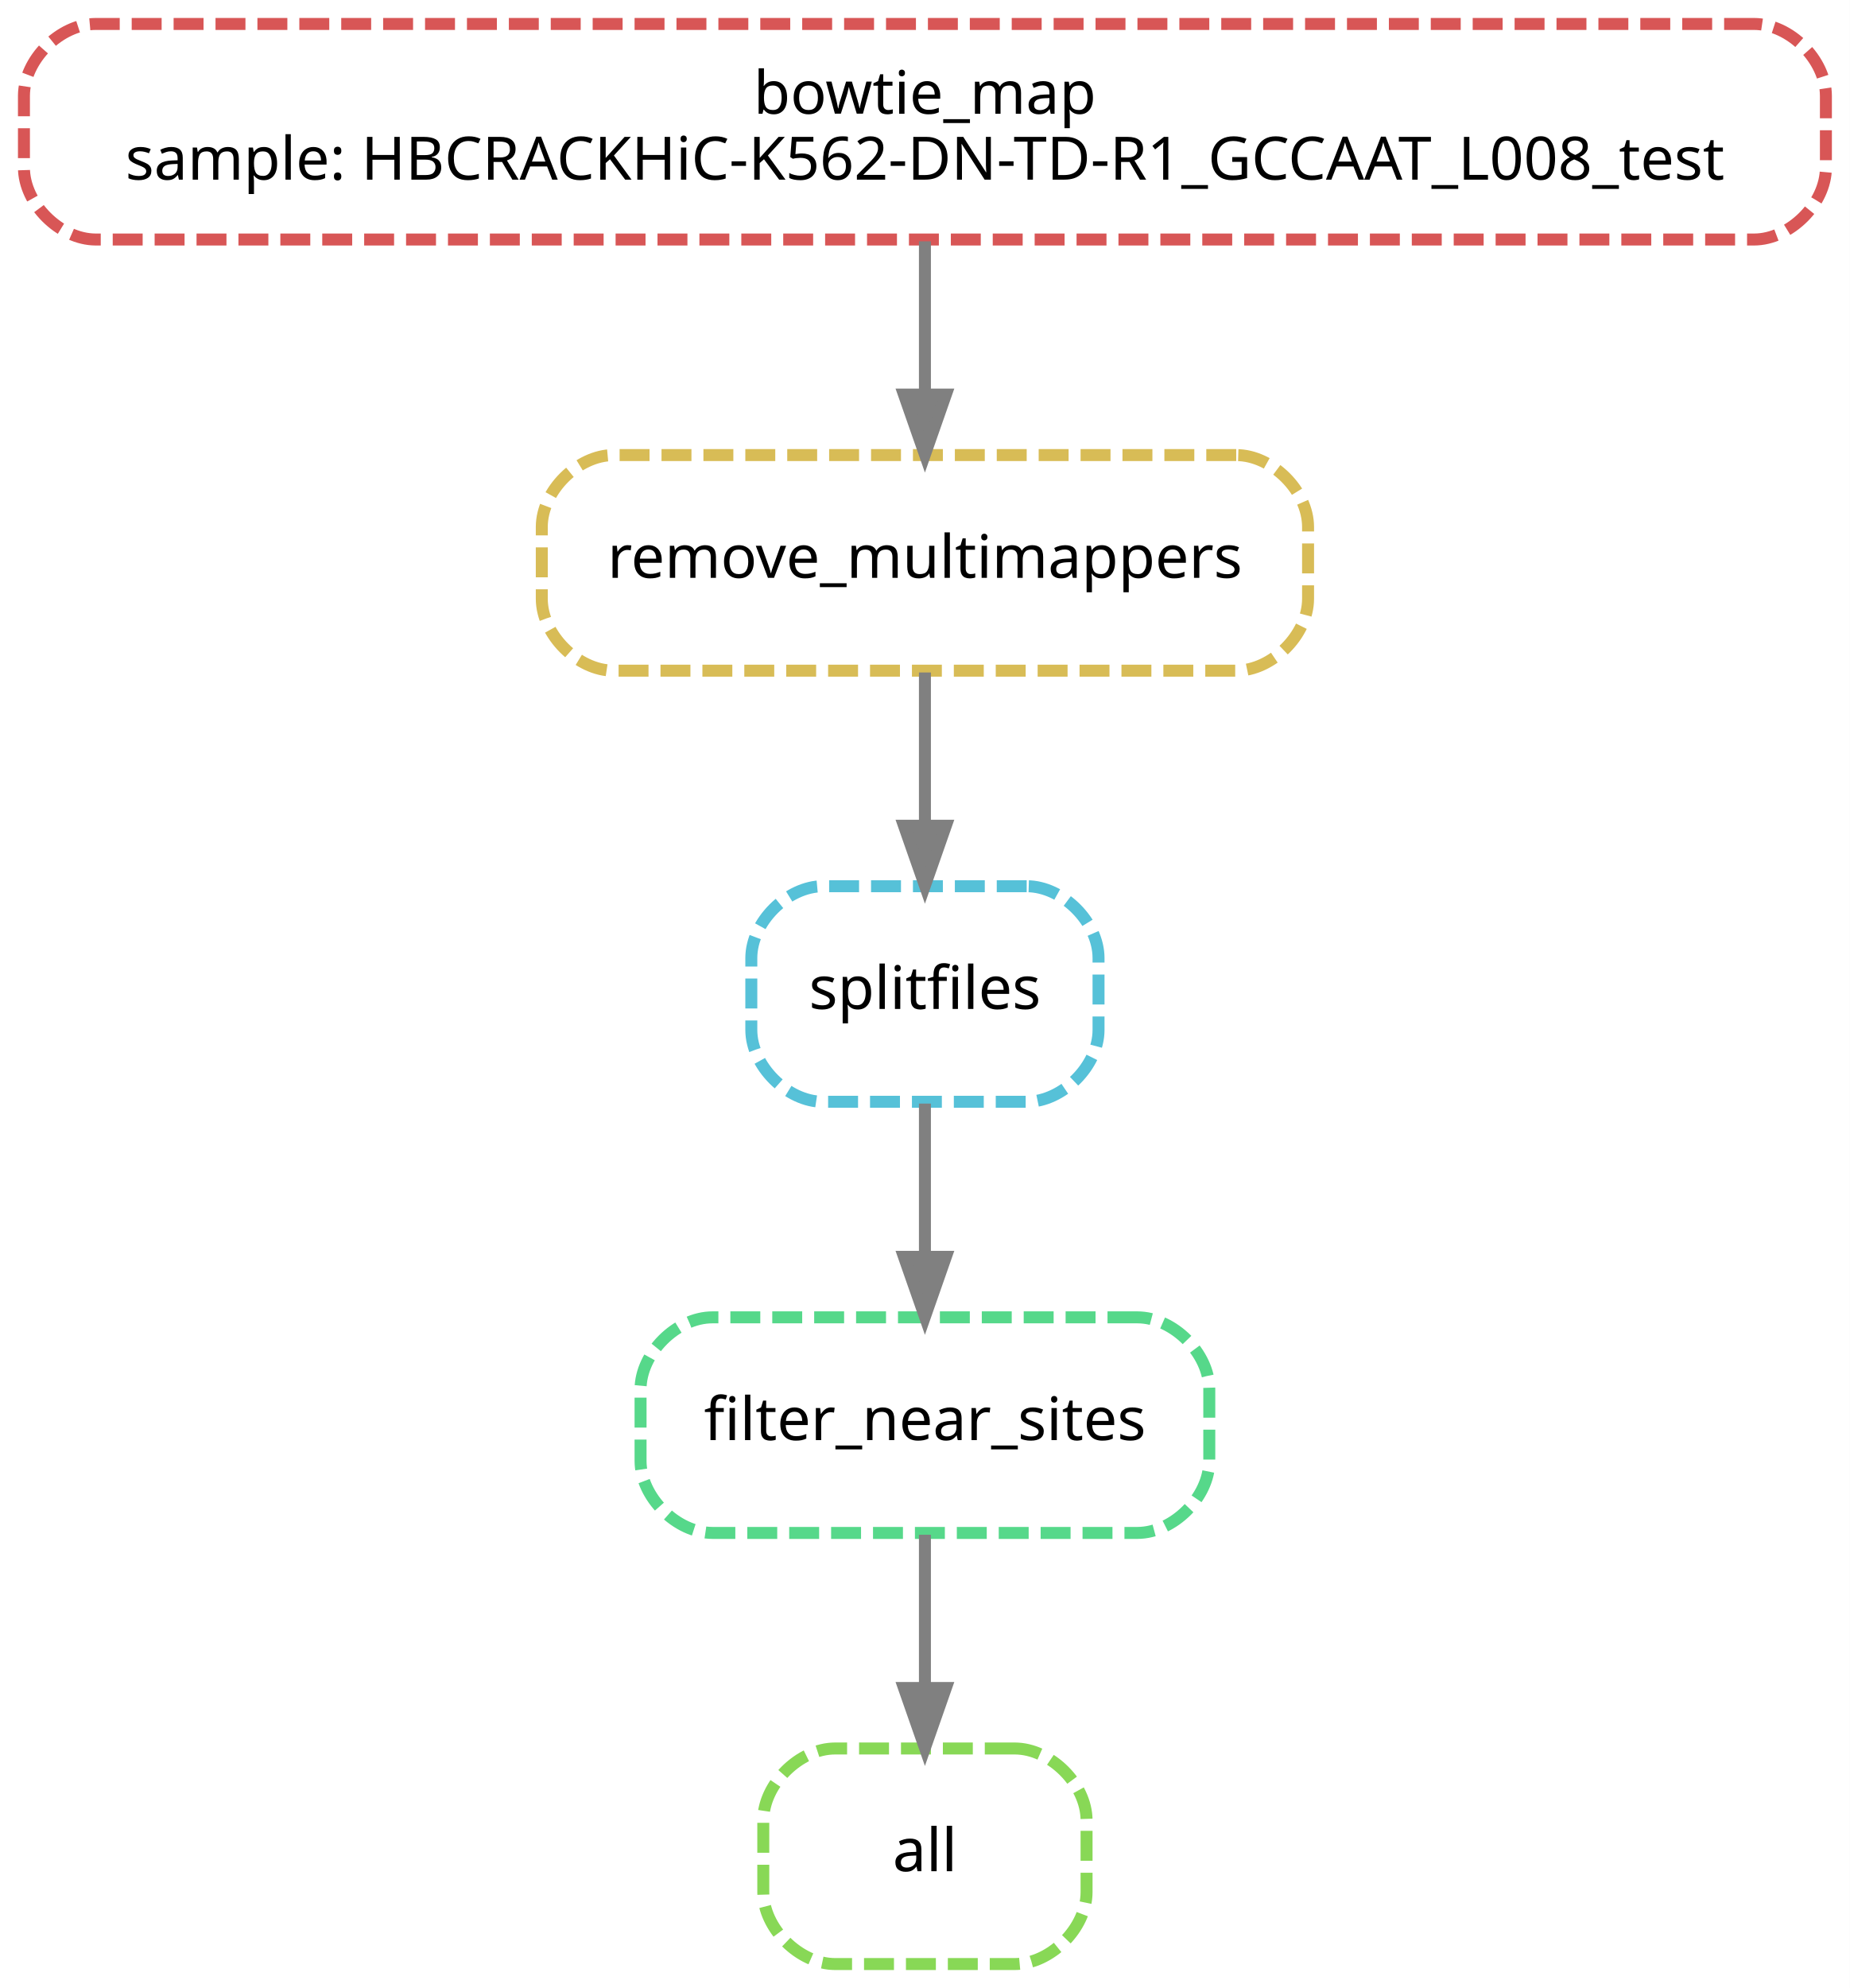
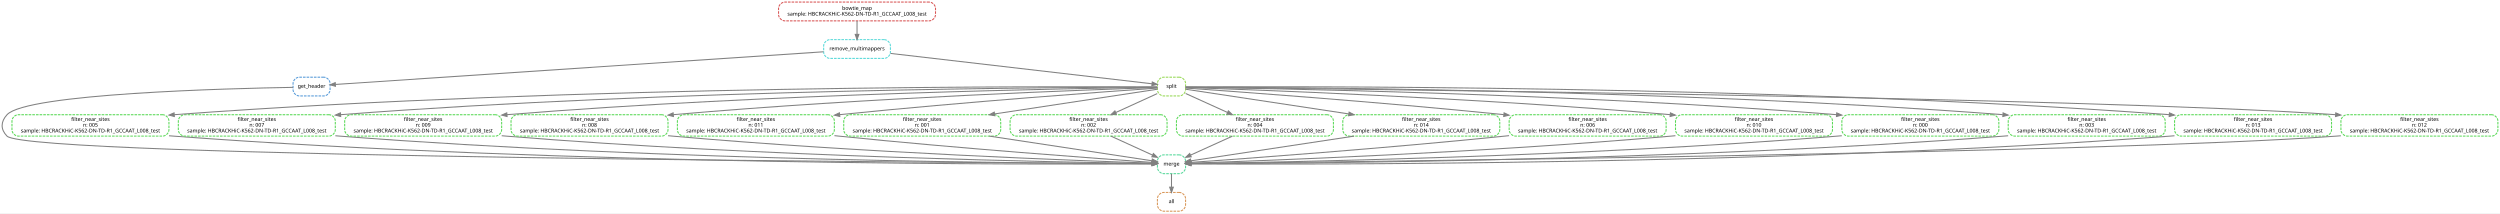
- <svg xmlns="http://www.w3.org/2000/svg" width="309pt" height="332pt" viewBox="0.00 0.00 309.00 332.00">
-   <g id="graph0" class="graph" transform="scale(1 1) rotate(0) translate(4 328)">
-     <polygon fill="white" stroke="none" points="-4,4 -4,-328 305,-328 305,4 -4,4" />
+ <svg xmlns="http://www.w3.org/2000/svg" width="4794pt" height="409pt" viewBox="0.00 0.00 4793.91 409.00">
+   <g id="graph0" class="graph" transform="scale(1 1) rotate(0) translate(4 405)">
+     <polygon fill="white" stroke="none" points="-4,4 -4,-405 4789.91,-405 4789.91,4 -4,4" />
    <g id="node1" class="node">
-       <path fill="none" stroke="#88d856" stroke-width="2" stroke-dasharray="5,2" d="M165.5,-36C165.5,-36 135.5,-36 135.5,-36 129.5,-36 123.5,-30 123.5,-24 123.5,-24 123.5,-12 123.5,-12 123.5,-6 129.5,-0 135.5,-0 135.5,-0 165.5,-0 165.5,-0 171.5,-0 177.5,-6 177.5,-12 177.5,-12 177.5,-24 177.5,-24 177.5,-30 171.5,-36 165.5,-36" />
-       <text text-anchor="middle" x="150.5" y="-15.5" font-family="sans" font-size="10.00">all</text>
+       <path fill="none" stroke="#d89556" stroke-width="2" stroke-dasharray="5,2" d="M2257.41,-36C2257.41,-36 2227.41,-36 2227.41,-36 2221.41,-36 2215.41,-30 2215.41,-24 2215.41,-24 2215.41,-12 2215.41,-12 2215.41,-6 2221.41,-0 2227.41,-0 2227.41,-0 2257.41,-0 2257.41,-0 2263.41,-0 2269.41,-6 2269.41,-12 2269.41,-12 2269.41,-24 2269.41,-24 2269.41,-30 2263.41,-36 2257.41,-36" />
+       <text text-anchor="middle" x="2242.41" y="-15.5" font-family="sans" font-size="10.00">all</text>
    </g>
    <g id="node2" class="node">
-       <path fill="none" stroke="#56d88a" stroke-width="2" stroke-dasharray="5,2" d="M186,-108C186,-108 115,-108 115,-108 109,-108 103,-102 103,-96 103,-96 103,-84 103,-84 103,-78 109,-72 115,-72 115,-72 186,-72 186,-72 192,-72 198,-78 198,-84 198,-84 198,-96 198,-96 198,-102 192,-108 186,-108" />
-       <text text-anchor="middle" x="150.5" y="-87.5" font-family="sans" font-size="10.00">filter_near_sites</text>
+       <path fill="none" stroke="#56d89a" stroke-width="2" stroke-dasharray="5,2" d="M2257.41,-108C2257.41,-108 2227.41,-108 2227.41,-108 2221.41,-108 2215.41,-102 2215.41,-96 2215.41,-96 2215.41,-84 2215.41,-84 2215.41,-78 2221.41,-72 2227.41,-72 2227.41,-72 2257.41,-72 2257.41,-72 2263.41,-72 2269.41,-78 2269.41,-84 2269.41,-84 2269.41,-96 2269.41,-96 2269.41,-102 2263.41,-108 2257.41,-108" />
+       <text text-anchor="middle" x="2242.41" y="-87.5" font-family="sans" font-size="10.00">merge</text>
    </g>
    <g id="edge1" class="edge">
-       <path fill="none" stroke="grey" stroke-width="2" d="M150.5,-71.697C150.5,-63.983 150.5,-54.712 150.5,-46.112" />
-       <polygon fill="grey" stroke="grey" stroke-width="2" points="154,-46.104 150.5,-36.104 147,-46.104 154,-46.104" />
+       <path fill="none" stroke="grey" stroke-width="2" d="M2242.41,-71.697C2242.41,-63.983 2242.41,-54.712 2242.41,-46.112" />
+       <polygon fill="grey" stroke="grey" stroke-width="2" points="2245.91,-46.104 2242.41,-36.104 2238.91,-46.104 2245.91,-46.104" />
    </g>
    <g id="node3" class="node">
-       <path fill="none" stroke="#56c1d8" stroke-width="2" stroke-dasharray="5,2" d="M167.5,-180C167.5,-180 133.5,-180 133.5,-180 127.5,-180 121.5,-174 121.5,-168 121.5,-168 121.5,-156 121.5,-156 121.5,-150 127.5,-144 133.5,-144 133.5,-144 167.5,-144 167.5,-144 173.5,-144 179.5,-150 179.5,-156 179.5,-156 179.5,-168 179.5,-168 179.5,-174 173.5,-180 167.5,-180" />
-       <text text-anchor="middle" x="150.5" y="-159.5" font-family="sans" font-size="10.00">splitfiles</text>
+       <path fill="none" stroke="#59d856" stroke-width="2" stroke-dasharray="5,2" d="M307.91,-185C307.91,-185 30.91,-185 30.91,-185 24.91,-185 18.91,-179 18.91,-173 18.91,-173 18.91,-156 18.91,-156 18.91,-150 24.91,-144 30.91,-144 30.91,-144 307.91,-144 307.91,-144 313.91,-144 319.91,-150 319.91,-156 319.91,-156 319.91,-173 319.91,-173 319.91,-179 313.91,-185 307.91,-185" />
+       <text text-anchor="middle" x="169.41" y="-173" font-family="sans" font-size="10.00">filter_near_sites</text>
+       <text text-anchor="middle" x="169.41" y="-162" font-family="sans" font-size="10.00">n: 005</text>
+       <text text-anchor="middle" x="169.41" y="-151" font-family="sans" font-size="10.00">sample: HBCRACKHiC-K562-DN-TD-R1_GCCAAT_L008_test</text>
    </g>
    <g id="edge2" class="edge">
-       <path fill="none" stroke="grey" stroke-width="2" d="M150.5,-143.697C150.5,-135.983 150.5,-126.712 150.5,-118.112" />
-       <polygon fill="grey" stroke="grey" stroke-width="2" points="154,-118.104 150.5,-108.104 147,-118.104 154,-118.104" />
+       <path fill="none" stroke="grey" stroke-width="2" d="M320.019,-144.663C322.838,-144.429 325.637,-144.208 328.41,-144 1083.57,-87.365 2010.39,-89.557 2205.36,-90.726" />
+       <polygon fill="grey" stroke="grey" stroke-width="2" points="2205.35,-94.226 2215.38,-90.789 2205.4,-87.226 2205.35,-94.226" />
    </g>
    <g id="node4" class="node">
-       <path fill="none" stroke="#d8bc56" stroke-width="2" stroke-dasharray="5,2" d="M202.5,-252C202.5,-252 98.5,-252 98.5,-252 92.5,-252 86.5,-246 86.5,-240 86.5,-240 86.5,-228 86.5,-228 86.5,-222 92.5,-216 98.5,-216 98.5,-216 202.5,-216 202.5,-216 208.5,-216 214.5,-222 214.5,-228 214.5,-228 214.5,-240 214.5,-240 214.5,-246 208.5,-252 202.5,-252" />
-       <text text-anchor="middle" x="150.5" y="-231.5" font-family="sans" font-size="10.00">remove_multimappers</text>
+       <path fill="none" stroke="#59d856" stroke-width="2" stroke-dasharray="5,2" d="M626.91,-185C626.91,-185 349.91,-185 349.91,-185 343.91,-185 337.91,-179 337.91,-173 337.91,-173 337.91,-156 337.91,-156 337.91,-150 343.91,-144 349.91,-144 349.91,-144 626.91,-144 626.91,-144 632.91,-144 638.91,-150 638.91,-156 638.91,-156 638.91,-173 638.91,-173 638.91,-179 632.91,-185 626.91,-185" />
+       <text text-anchor="middle" x="488.41" y="-173" font-family="sans" font-size="10.00">filter_near_sites</text>
+       <text text-anchor="middle" x="488.41" y="-162" font-family="sans" font-size="10.00">n: 007</text>
+       <text text-anchor="middle" x="488.41" y="-151" font-family="sans" font-size="10.00">sample: HBCRACKHiC-K562-DN-TD-R1_GCCAAT_L008_test</text>
    </g>
    <g id="edge3" class="edge">
-       <path fill="none" stroke="grey" stroke-width="2" d="M150.5,-215.697C150.5,-207.983 150.5,-198.712 150.5,-190.112" />
-       <polygon fill="grey" stroke="grey" stroke-width="2" points="154,-190.104 150.5,-180.104 147,-190.104 154,-190.104" />
+       <path fill="none" stroke="grey" stroke-width="2" d="M639.02,-144.684C641.839,-144.444 644.638,-144.216 647.41,-144 1268.69,-95.676 2029.46,-91.354 2205.05,-91.017" />
+       <polygon fill="grey" stroke="grey" stroke-width="2" points="2205.31,-94.517 2215.31,-91.001 2205.3,-87.517 2205.31,-94.517" />
    </g>
    <g id="node5" class="node">
-       <path fill="none" stroke="#d85656" stroke-width="2" stroke-dasharray="5,2" d="M289,-324C289,-324 12,-324 12,-324 6,-324 0,-318 0,-312 0,-312 0,-300 0,-300 0,-294 6,-288 12,-288 12,-288 289,-288 289,-288 295,-288 301,-294 301,-300 301,-300 301,-312 301,-312 301,-318 295,-324 289,-324" />
-       <text text-anchor="middle" x="150.5" y="-309" font-family="sans" font-size="10.00">bowtie_map</text>
-       <text text-anchor="middle" x="150.5" y="-298" font-family="sans" font-size="10.00">sample: HBCRACKHiC-K562-DN-TD-R1_GCCAAT_L008_test</text>
+       <path fill="none" stroke="#59d856" stroke-width="2" stroke-dasharray="5,2" d="M945.91,-185C945.91,-185 668.91,-185 668.91,-185 662.91,-185 656.91,-179 656.91,-173 656.91,-173 656.91,-156 656.91,-156 656.91,-150 662.91,-144 668.91,-144 668.91,-144 945.91,-144 945.91,-144 951.91,-144 957.91,-150 957.91,-156 957.91,-156 957.91,-173 957.91,-173 957.91,-179 951.91,-185 945.91,-185" />
+       <text text-anchor="middle" x="807.41" y="-173" font-family="sans" font-size="10.00">filter_near_sites</text>
+       <text text-anchor="middle" x="807.41" y="-162" font-family="sans" font-size="10.00">n: 009</text>
+       <text text-anchor="middle" x="807.41" y="-151" font-family="sans" font-size="10.00">sample: HBCRACKHiC-K562-DN-TD-R1_GCCAAT_L008_test</text>
    </g>
    <g id="edge4" class="edge">
-       <path fill="none" stroke="grey" stroke-width="2" d="M150.5,-287.697C150.5,-279.983 150.5,-270.712 150.5,-262.112" />
-       <polygon fill="grey" stroke="grey" stroke-width="2" points="154,-262.104 150.5,-252.104 147,-262.104 154,-262.104" />
+       <path fill="none" stroke="grey" stroke-width="2" d="M958.023,-144.716C960.841,-144.466 963.638,-144.227 966.41,-144 1454.65,-103.986 2050.61,-93.562 2204.65,-91.458" />
+       <polygon fill="grey" stroke="grey" stroke-width="2" points="2205.02,-94.954 2214.97,-91.321 2204.93,-87.954 2205.02,-94.954" />
+     </g>
+     <g id="node6" class="node">
+       <path fill="none" stroke="#59d856" stroke-width="2" stroke-dasharray="5,2" d="M1264.91,-185C1264.91,-185 987.91,-185 987.91,-185 981.91,-185 975.91,-179 975.91,-173 975.91,-173 975.91,-156 975.91,-156 975.91,-150 981.91,-144 987.91,-144 987.91,-144 1264.91,-144 1264.91,-144 1270.91,-144 1276.91,-150 1276.91,-156 1276.91,-156 1276.91,-173 1276.91,-173 1276.91,-179 1270.91,-185 1264.91,-185" />
+       <text text-anchor="middle" x="1126.41" y="-173" font-family="sans" font-size="10.00">filter_near_sites</text>
+       <text text-anchor="middle" x="1126.41" y="-162" font-family="sans" font-size="10.00">n: 008</text>
+       <text text-anchor="middle" x="1126.41" y="-151" font-family="sans" font-size="10.00">sample: HBCRACKHiC-K562-DN-TD-R1_GCCAAT_L008_test</text>
+     </g>
+     <g id="edge5" class="edge">
+       <path fill="none" stroke="grey" stroke-width="2" d="M1277.03,-144.769C1279.84,-144.503 1282.64,-144.246 1285.41,-144 1642.9,-112.215 2077.33,-96.367 2205.28,-92.164" />
+       <polygon fill="grey" stroke="grey" stroke-width="2" points="2205.46,-95.661 2215.34,-91.837 2205.23,-88.664 2205.46,-95.661" />
+     </g>
+     <g id="node7" class="node">
+       <path fill="none" stroke="#59d856" stroke-width="2" stroke-dasharray="5,2" d="M1583.91,-185C1583.91,-185 1306.91,-185 1306.91,-185 1300.91,-185 1294.91,-179 1294.91,-173 1294.91,-173 1294.91,-156 1294.91,-156 1294.91,-150 1300.91,-144 1306.91,-144 1306.91,-144 1583.91,-144 1583.91,-144 1589.91,-144 1595.91,-150 1595.91,-156 1595.91,-156 1595.91,-173 1595.91,-173 1595.91,-179 1589.91,-185 1583.91,-185" />
+       <text text-anchor="middle" x="1445.41" y="-173" font-family="sans" font-size="10.00">filter_near_sites</text>
+       <text text-anchor="middle" x="1445.41" y="-162" font-family="sans" font-size="10.00">n: 011</text>
+       <text text-anchor="middle" x="1445.41" y="-151" font-family="sans" font-size="10.00">sample: HBCRACKHiC-K562-DN-TD-R1_GCCAAT_L008_test</text>
+     </g>
+     <g id="edge6" class="edge">
+       <path fill="none" stroke="grey" stroke-width="2" d="M1596.04,-144.875C1598.85,-144.576 1601.64,-144.284 1604.41,-144 1832.43,-120.556 2107.12,-100.488 2205.31,-93.572" />
+       <polygon fill="grey" stroke="grey" stroke-width="2" points="2205.59,-97.06 2215.32,-92.869 2205.1,-90.078 2205.59,-97.06" />
+     </g>
+     <g id="node8" class="node">
+       <path fill="none" stroke="#59d856" stroke-width="2" stroke-dasharray="5,2" d="M1902.91,-185C1902.91,-185 1625.91,-185 1625.91,-185 1619.91,-185 1613.91,-179 1613.91,-173 1613.91,-173 1613.91,-156 1613.91,-156 1613.91,-150 1619.91,-144 1625.91,-144 1625.91,-144 1902.91,-144 1902.91,-144 1908.91,-144 1914.91,-150 1914.91,-156 1914.91,-156 1914.91,-173 1914.91,-173 1914.91,-179 1908.91,-185 1902.91,-185" />
+       <text text-anchor="middle" x="1764.41" y="-173" font-family="sans" font-size="10.00">filter_near_sites</text>
+       <text text-anchor="middle" x="1764.41" y="-162" font-family="sans" font-size="10.00">n: 001</text>
+       <text text-anchor="middle" x="1764.41" y="-151" font-family="sans" font-size="10.00">sample: HBCRACKHiC-K562-DN-TD-R1_GCCAAT_L008_test</text>
+     </g>
+     <g id="edge7" class="edge">
+       <path fill="none" stroke="grey" stroke-width="2" d="M1893.13,-143.976C1997.86,-128.092 2138.77,-106.719 2205.03,-96.67" />
+       <polygon fill="grey" stroke="grey" stroke-width="2" points="2205.64,-100.117 2215,-95.157 2204.59,-93.196 2205.64,-100.117" />
+     </g>
+     <g id="node9" class="node">
+       <path fill="none" stroke="#59d856" stroke-width="2" stroke-dasharray="5,2" d="M2221.91,-185C2221.91,-185 1944.91,-185 1944.91,-185 1938.91,-185 1932.91,-179 1932.91,-173 1932.91,-173 1932.91,-156 1932.91,-156 1932.91,-150 1938.91,-144 1944.91,-144 1944.91,-144 2221.91,-144 2221.91,-144 2227.91,-144 2233.91,-150 2233.91,-156 2233.91,-156 2233.91,-173 2233.91,-173 2233.91,-179 2227.91,-185 2221.91,-185" />
+       <text text-anchor="middle" x="2083.41" y="-173" font-family="sans" font-size="10.00">filter_near_sites</text>
+       <text text-anchor="middle" x="2083.41" y="-162" font-family="sans" font-size="10.00">n: 002</text>
+       <text text-anchor="middle" x="2083.41" y="-151" font-family="sans" font-size="10.00">sample: HBCRACKHiC-K562-DN-TD-R1_GCCAAT_L008_test</text>
+     </g>
+     <g id="edge8" class="edge">
+       <path fill="none" stroke="grey" stroke-width="2" d="M2126.44,-143.88C2151.33,-132.528 2182.32,-118.398 2206,-107.601" />
+       <polygon fill="grey" stroke="grey" stroke-width="2" points="2207.69,-110.677 2215.34,-103.344 2204.79,-104.308 2207.69,-110.677" />
+     </g>
+     <g id="node10" class="node">
+       <path fill="none" stroke="#59d856" stroke-width="2" stroke-dasharray="5,2" d="M2540.91,-185C2540.91,-185 2263.91,-185 2263.91,-185 2257.91,-185 2251.91,-179 2251.91,-173 2251.91,-173 2251.91,-156 2251.91,-156 2251.91,-150 2257.91,-144 2263.91,-144 2263.91,-144 2540.91,-144 2540.91,-144 2546.91,-144 2552.91,-150 2552.91,-156 2552.91,-156 2552.91,-173 2552.91,-173 2552.91,-179 2546.91,-185 2540.91,-185" />
+       <text text-anchor="middle" x="2402.41" y="-173" font-family="sans" font-size="10.00">filter_near_sites</text>
+       <text text-anchor="middle" x="2402.41" y="-162" font-family="sans" font-size="10.00">n: 004</text>
+       <text text-anchor="middle" x="2402.41" y="-151" font-family="sans" font-size="10.00">sample: HBCRACKHiC-K562-DN-TD-R1_GCCAAT_L008_test</text>
+     </g>
+     <g id="edge9" class="edge">
+       <path fill="none" stroke="grey" stroke-width="2" d="M2359.11,-143.88C2334.06,-132.528 2302.87,-118.398 2279.05,-107.601" />
+       <polygon fill="grey" stroke="grey" stroke-width="2" points="2280.2,-104.283 2269.65,-103.344 2277.32,-110.659 2280.2,-104.283" />
+     </g>
+     <g id="node11" class="node">
+       <path fill="none" stroke="#59d856" stroke-width="2" stroke-dasharray="5,2" d="M2859.91,-185C2859.91,-185 2582.91,-185 2582.91,-185 2576.91,-185 2570.91,-179 2570.91,-173 2570.91,-173 2570.91,-156 2570.91,-156 2570.91,-150 2576.91,-144 2582.91,-144 2582.91,-144 2859.91,-144 2859.91,-144 2865.91,-144 2871.91,-150 2871.91,-156 2871.91,-156 2871.91,-173 2871.91,-173 2871.91,-179 2865.91,-185 2859.91,-185" />
+       <text text-anchor="middle" x="2721.41" y="-173" font-family="sans" font-size="10.00">filter_near_sites</text>
+       <text text-anchor="middle" x="2721.41" y="-162" font-family="sans" font-size="10.00">n: 014</text>
+       <text text-anchor="middle" x="2721.41" y="-151" font-family="sans" font-size="10.00">sample: HBCRACKHiC-K562-DN-TD-R1_GCCAAT_L008_test</text>
+     </g>
+     <g id="edge10" class="edge">
+       <path fill="none" stroke="grey" stroke-width="2" d="M2592.42,-143.976C2487.21,-128.052 2345.56,-106.612 2279.37,-96.595" />
+       <polygon fill="grey" stroke="grey" stroke-width="2" points="2279.83,-93.124 2269.42,-95.088 2278.78,-100.045 2279.83,-93.124" />
+     </g>
+     <g id="node12" class="node">
+       <path fill="none" stroke="#59d856" stroke-width="2" stroke-dasharray="5,2" d="M3178.91,-185C3178.91,-185 2901.91,-185 2901.91,-185 2895.91,-185 2889.91,-179 2889.91,-173 2889.91,-173 2889.91,-156 2889.91,-156 2889.91,-150 2895.91,-144 2901.91,-144 2901.91,-144 3178.91,-144 3178.91,-144 3184.91,-144 3190.91,-150 3190.91,-156 3190.91,-156 3190.91,-173 3190.91,-173 3190.91,-179 3184.91,-185 3178.91,-185" />
+       <text text-anchor="middle" x="3040.41" y="-173" font-family="sans" font-size="10.00">filter_near_sites</text>
+       <text text-anchor="middle" x="3040.41" y="-162" font-family="sans" font-size="10.00">n: 006</text>
+       <text text-anchor="middle" x="3040.41" y="-151" font-family="sans" font-size="10.00">sample: HBCRACKHiC-K562-DN-TD-R1_GCCAAT_L008_test</text>
+     </g>
+     <g id="edge11" class="edge">
+       <path fill="none" stroke="grey" stroke-width="2" d="M2889.78,-144.874C2886.97,-144.576 2884.18,-144.284 2881.41,-144 2653.03,-120.534 2377.91,-100.48 2279.57,-93.57" />
+       <polygon fill="grey" stroke="grey" stroke-width="2" points="2279.76,-90.074 2269.54,-92.867 2279.27,-97.057 2279.76,-90.074" />
+     </g>
+     <g id="node13" class="node">
+       <path fill="none" stroke="#59d856" stroke-width="2" stroke-dasharray="5,2" d="M3497.91,-185C3497.91,-185 3220.91,-185 3220.91,-185 3214.91,-185 3208.91,-179 3208.91,-173 3208.91,-173 3208.91,-156 3208.91,-156 3208.91,-150 3214.91,-144 3220.91,-144 3220.91,-144 3497.91,-144 3497.91,-144 3503.91,-144 3509.91,-150 3509.91,-156 3509.91,-156 3509.91,-173 3509.91,-173 3509.91,-179 3503.91,-185 3497.91,-185" />
+       <text text-anchor="middle" x="3359.41" y="-173" font-family="sans" font-size="10.00">filter_near_sites</text>
+       <text text-anchor="middle" x="3359.41" y="-162" font-family="sans" font-size="10.00">n: 010</text>
+       <text text-anchor="middle" x="3359.41" y="-151" font-family="sans" font-size="10.00">sample: HBCRACKHiC-K562-DN-TD-R1_GCCAAT_L008_test</text>
+     </g>
+     <g id="edge12" class="edge">
+       <path fill="none" stroke="grey" stroke-width="2" d="M3208.79,-144.769C3205.98,-144.503 3203.18,-144.246 3200.41,-144 2842.54,-112.192 2407.67,-96.36 2279.57,-92.163" />
+       <polygon fill="grey" stroke="grey" stroke-width="2" points="2279.62,-88.662 2269.51,-91.836 2279.39,-95.659 2279.62,-88.662" />
+     </g>
+     <g id="node14" class="node">
+       <path fill="none" stroke="#59d856" stroke-width="2" stroke-dasharray="5,2" d="M3816.91,-185C3816.91,-185 3539.91,-185 3539.91,-185 3533.91,-185 3527.91,-179 3527.91,-173 3527.91,-173 3527.91,-156 3527.91,-156 3527.91,-150 3533.91,-144 3539.91,-144 3539.91,-144 3816.91,-144 3816.91,-144 3822.91,-144 3828.91,-150 3828.91,-156 3828.91,-156 3828.91,-173 3828.91,-173 3828.91,-179 3822.91,-185 3816.91,-185" />
+       <text text-anchor="middle" x="3678.41" y="-173" font-family="sans" font-size="10.00">filter_near_sites</text>
+       <text text-anchor="middle" x="3678.41" y="-162" font-family="sans" font-size="10.00">n: 000</text>
+       <text text-anchor="middle" x="3678.41" y="-151" font-family="sans" font-size="10.00">sample: HBCRACKHiC-K562-DN-TD-R1_GCCAAT_L008_test</text>
+     </g>
+     <g id="edge13" class="edge">
+       <path fill="none" stroke="grey" stroke-width="2" d="M3527.8,-144.716C3524.98,-144.466 3522.18,-144.227 3519.41,-144 3030.24,-103.918 2433.05,-93.533 2279.69,-91.45" />
+       <polygon fill="grey" stroke="grey" stroke-width="2" points="2279.46,-87.947 2269.42,-91.314 2279.37,-94.946 2279.46,-87.947" />
+     </g>
+     <g id="node15" class="node">
+       <path fill="none" stroke="#59d856" stroke-width="2" stroke-dasharray="5,2" d="M4135.91,-185C4135.91,-185 3858.91,-185 3858.91,-185 3852.91,-185 3846.91,-179 3846.91,-173 3846.91,-173 3846.91,-156 3846.91,-156 3846.91,-150 3852.91,-144 3858.91,-144 3858.91,-144 4135.91,-144 4135.91,-144 4141.91,-144 4147.91,-150 4147.91,-156 4147.91,-156 4147.91,-173 4147.91,-173 4147.91,-179 4141.91,-185 4135.91,-185" />
+       <text text-anchor="middle" x="3997.41" y="-173" font-family="sans" font-size="10.00">filter_near_sites</text>
+       <text text-anchor="middle" x="3997.41" y="-162" font-family="sans" font-size="10.00">n: 003</text>
+       <text text-anchor="middle" x="3997.41" y="-151" font-family="sans" font-size="10.00">sample: HBCRACKHiC-K562-DN-TD-R1_GCCAAT_L008_test</text>
+     </g>
+     <g id="edge14" class="edge">
+       <path fill="none" stroke="grey" stroke-width="2" d="M3846.8,-144.684C3843.98,-144.444 3841.18,-144.216 3838.41,-144 3216.74,-95.653 2455.49,-91.348 2279.79,-91.016" />
+       <polygon fill="grey" stroke="grey" stroke-width="2" points="2279.54,-87.516 2269.53,-91 2279.53,-94.516 2279.54,-87.516" />
+     </g>
+     <g id="node16" class="node">
+       <path fill="none" stroke="#59d856" stroke-width="2" stroke-dasharray="5,2" d="M4454.91,-185C4454.91,-185 4177.91,-185 4177.91,-185 4171.91,-185 4165.91,-179 4165.91,-173 4165.91,-173 4165.91,-156 4165.91,-156 4165.91,-150 4171.91,-144 4177.91,-144 4177.91,-144 4454.91,-144 4454.91,-144 4460.91,-144 4466.91,-150 4466.91,-156 4466.91,-156 4466.91,-173 4466.91,-173 4466.91,-179 4460.91,-185 4454.91,-185" />
+       <text text-anchor="middle" x="4316.41" y="-173" font-family="sans" font-size="10.00">filter_near_sites</text>
+       <text text-anchor="middle" x="4316.41" y="-162" font-family="sans" font-size="10.00">n: 013</text>
+       <text text-anchor="middle" x="4316.41" y="-151" font-family="sans" font-size="10.00">sample: HBCRACKHiC-K562-DN-TD-R1_GCCAAT_L008_test</text>
+     </g>
+     <g id="edge15" class="edge">
+       <path fill="none" stroke="grey" stroke-width="2" d="M4165.8,-144.663C4162.98,-144.429 4160.18,-144.208 4157.41,-144 3401.86,-87.341 2474.55,-89.551 2279.48,-90.725" />
+       <polygon fill="grey" stroke="grey" stroke-width="2" points="2279.44,-87.225 2269.46,-90.789 2279.48,-94.225 2279.44,-87.225" />
+     </g>
+     <g id="node17" class="node">
+       <path fill="none" stroke="#59d856" stroke-width="2" stroke-dasharray="5,2" d="M4773.91,-185C4773.91,-185 4496.91,-185 4496.91,-185 4490.91,-185 4484.91,-179 4484.91,-173 4484.91,-173 4484.91,-156 4484.91,-156 4484.91,-150 4490.91,-144 4496.91,-144 4496.91,-144 4773.91,-144 4773.91,-144 4779.91,-144 4785.91,-150 4785.91,-156 4785.91,-156 4785.91,-173 4785.91,-173 4785.91,-179 4779.91,-185 4773.91,-185" />
+       <text text-anchor="middle" x="4635.41" y="-173" font-family="sans" font-size="10.00">filter_near_sites</text>
+       <text text-anchor="middle" x="4635.41" y="-162" font-family="sans" font-size="10.00">n: 012</text>
+       <text text-anchor="middle" x="4635.41" y="-151" font-family="sans" font-size="10.00">sample: HBCRACKHiC-K562-DN-TD-R1_GCCAAT_L008_test</text>
+     </g>
+     <g id="edge16" class="edge">
+       <path fill="none" stroke="grey" stroke-width="2" d="M4484.8,-144.648C4481.98,-144.419 4479.18,-144.202 4476.41,-144 4024.16,-110.983 2535.04,-94.071 2279.8,-91.383" />
+       <polygon fill="grey" stroke="grey" stroke-width="2" points="2279.61,-87.881 2269.57,-91.276 2279.53,-94.88 2279.61,-87.881" />
+     </g>
+     <g id="node18" class="node">
+       <path fill="none" stroke="#569ad8" stroke-width="2" stroke-dasharray="5,2" d="M616.91,-257C616.91,-257 569.91,-257 569.91,-257 563.91,-257 557.91,-251 557.91,-245 557.91,-245 557.91,-233 557.91,-233 557.91,-227 563.91,-221 569.91,-221 569.91,-221 616.91,-221 616.91,-221 622.91,-221 628.91,-227 628.91,-233 628.91,-233 628.91,-245 628.91,-245 628.91,-251 622.91,-257 616.91,-257" />
+       <text text-anchor="middle" x="593.41" y="-236.5" font-family="sans" font-size="10.00">get_header</text>
+     </g>
+     <g id="edge17" class="edge">
+       <path fill="none" stroke="grey" stroke-width="2" d="M557.808,-237.496C436.754,-235.416 46.485,-225.592 9.41,-185 -2.879,-171.545 -3.321,-157.037 9.41,-144 49.388,-103.062 1914.79,-92.556 2204.71,-91.169" />
+       <polygon fill="grey" stroke="grey" stroke-width="2" points="2205.13,-94.667 2215.11,-91.12 2205.09,-87.667 2205.13,-94.667" />
+     </g>
+     <g id="node19" class="node">
+       <path fill="none" stroke="#97d856" stroke-width="2" stroke-dasharray="5,2" d="M2257.41,-257C2257.41,-257 2227.41,-257 2227.41,-257 2221.41,-257 2215.41,-251 2215.41,-245 2215.41,-245 2215.41,-233 2215.41,-233 2215.41,-227 2221.41,-221 2227.41,-221 2227.41,-221 2257.41,-221 2257.41,-221 2263.41,-221 2269.41,-227 2269.41,-233 2269.41,-233 2269.41,-245 2269.41,-245 2269.41,-251 2263.41,-257 2257.41,-257" />
+       <text text-anchor="middle" x="2242.41" y="-236.5" font-family="sans" font-size="10.00">split</text>
+     </g>
+     <g id="edge18" class="edge">
+       <path fill="none" stroke="grey" stroke-width="2" d="M2215.38,-238.211C2045.28,-239.338 1105.54,-242.649 329.993,-185.081" />
+       <polygon fill="grey" stroke="grey" stroke-width="2" points="330.252,-181.591 320.019,-184.337 329.73,-188.572 330.252,-181.591" />
+     </g>
+     <g id="edge19" class="edge">
+       <path fill="none" stroke="grey" stroke-width="2" d="M2215.31,-237.999C2062.21,-237.809 1290.06,-234.373 649.388,-185.118" />
+       <polygon fill="grey" stroke="grey" stroke-width="2" points="649.261,-181.597 639.02,-184.316 648.721,-188.577 649.261,-181.597" />
+     </g>
+     <g id="edge20" class="edge">
+       <path fill="none" stroke="grey" stroke-width="2" d="M2214.97,-237.679C2080.17,-235.932 1474.43,-226.105 968.089,-185.104" />
+       <polygon fill="grey" stroke="grey" stroke-width="2" points="968.274,-181.608 958.023,-184.284 967.706,-188.585 968.274,-181.608" />
+     </g>
+     <g id="edge21" class="edge">
+       <path fill="none" stroke="grey" stroke-width="2" d="M2215.34,-237.163C2102.84,-233.544 1661.04,-217.964 1287.23,-185.133" />
+       <polygon fill="grey" stroke="grey" stroke-width="2" points="1287.3,-181.625 1277.03,-184.231 1286.68,-188.598 1287.3,-181.625" />
+     </g>
+     <g id="edge22" class="edge">
+       <path fill="none" stroke="grey" stroke-width="2" d="M2215.32,-236.131C2128.41,-230.054 1848.53,-209.861 1606.1,-185.155" />
+       <polygon fill="grey" stroke="grey" stroke-width="2" points="1606.34,-181.662 1596.04,-184.125 1605.63,-188.626 1606.34,-181.662" />
+     </g>
+     <g id="edge23" class="edge">
+       <path fill="none" stroke="grey" stroke-width="2" d="M2215.34,-233.894C2156.35,-224.948 2012.74,-203.165 1903.3,-186.566" />
+       <polygon fill="grey" stroke="grey" stroke-width="2" points="1903.57,-183.066 1893.15,-185.027 1902.52,-189.987 1903.57,-183.066" />
+     </g>
+     <g id="edge24" class="edge">
+       <path fill="none" stroke="grey" stroke-width="2" d="M2215.08,-225.537C2193.24,-215.577 2161.99,-201.329 2135.41,-189.212" />
+       <polygon fill="grey" stroke="grey" stroke-width="2" points="2136.78,-185.99 2126.23,-185.026 2133.88,-192.359 2136.78,-185.99" />
+     </g>
+     <g id="edge25" class="edge">
+       <path fill="none" stroke="grey" stroke-width="2" d="M2269.55,-225.701C2291.48,-215.763 2323.01,-201.478 2349.85,-189.317" />
+       <polygon fill="grey" stroke="grey" stroke-width="2" points="2351.46,-192.43 2359.12,-185.114 2348.57,-186.054 2351.46,-192.43" />
+     </g>
+     <g id="edge26" class="edge">
+       <path fill="none" stroke="grey" stroke-width="2" d="M2269.54,-233.894C2328.65,-224.948 2472.56,-203.165 2582.23,-186.566" />
+       <polygon fill="grey" stroke="grey" stroke-width="2" points="2583.03,-189.984 2592.4,-185.027 2581.99,-183.063 2583.03,-189.984" />
+     </g>
+     <g id="edge27" class="edge">
+       <path fill="none" stroke="grey" stroke-width="2" d="M2269.54,-236.133C2356.59,-230.061 2636.91,-209.883 2879.71,-185.156" />
+       <polygon fill="grey" stroke="grey" stroke-width="2" points="2880.19,-188.625 2889.78,-184.126 2879.48,-181.662 2880.19,-188.625" />
+     </g>
+     <g id="edge28" class="edge">
+       <path fill="none" stroke="grey" stroke-width="2" d="M2269.51,-237.164C2382.13,-233.55 2824.39,-217.987 3198.58,-185.134" />
+       <polygon fill="grey" stroke="grey" stroke-width="2" points="3199.14,-188.598 3208.79,-184.231 3198.52,-181.625 3199.14,-188.598" />
+     </g>
+     <g id="edge29" class="edge">
+       <path fill="none" stroke="grey" stroke-width="2" d="M2269.42,-237.686C2403.43,-235.96 3010.43,-226.174 3517.71,-185.106" />
+       <polygon fill="grey" stroke="grey" stroke-width="2" points="3518.11,-188.584 3527.8,-184.284 3517.55,-181.608 3518.11,-188.584" />
+     </g>
+     <g id="edge30" class="edge">
+       <path fill="none" stroke="grey" stroke-width="2" d="M2269.53,-238C2422.73,-237.813 3195.36,-234.397 3836.43,-185.118" />
+       <polygon fill="grey" stroke="grey" stroke-width="2" points="3837.1,-188.577 3846.8,-184.316 3836.56,-181.597 3837.1,-188.577" />
+     </g>
+     <g id="edge31" class="edge">
+       <path fill="none" stroke="grey" stroke-width="2" d="M2269.46,-238.211C2439.64,-239.343 3379.87,-242.673 4155.82,-185.082" />
+       <polygon fill="grey" stroke="grey" stroke-width="2" points="4156.09,-188.572 4165.8,-184.337 4155.57,-181.591 4156.09,-188.572" />
+     </g>
+     <g id="edge32" class="edge">
+       <path fill="none" stroke="grey" stroke-width="2" d="M2269.57,-237.724C2490.47,-235.428 3996.12,-218.73 4474.72,-185.075" />
+       <polygon fill="grey" stroke="grey" stroke-width="2" points="4475.08,-188.558 4484.8,-184.352 4474.58,-181.576 4475.08,-188.558" />
+     </g>
+     <g id="node20" class="node">
+       <path fill="none" stroke="#56d8d8" stroke-width="2" stroke-dasharray="5,2" d="M1691.41,-329C1691.41,-329 1587.41,-329 1587.41,-329 1581.41,-329 1575.41,-323 1575.41,-317 1575.41,-317 1575.41,-305 1575.41,-305 1575.41,-299 1581.41,-293 1587.41,-293 1587.41,-293 1691.41,-293 1691.41,-293 1697.41,-293 1703.41,-299 1703.41,-305 1703.41,-305 1703.41,-317 1703.41,-317 1703.41,-323 1697.41,-329 1691.41,-329" />
+       <text text-anchor="middle" x="1639.41" y="-308.5" font-family="sans" font-size="10.00">remove_multimappers</text>
+     </g>
+     <g id="edge33" class="edge">
+       <path fill="none" stroke="grey" stroke-width="2" d="M1575.16,-305.7C1381.5,-292.741 806.537,-254.263 639.436,-243.08" />
+       <polygon fill="grey" stroke="grey" stroke-width="2" points="639.239,-239.559 629.027,-242.384 638.771,-246.544 639.239,-239.559" />
+     </g>
+     <g id="edge34" class="edge">
+       <path fill="none" stroke="grey" stroke-width="2" d="M1703.66,-302.542C1829.54,-287.929 2105.09,-255.941 2205.16,-244.325" />
+       <polygon fill="grey" stroke="grey" stroke-width="2" points="2205.58,-247.8 2215.11,-243.17 2204.77,-240.846 2205.58,-247.8" />
+     </g>
+     <g id="node21" class="node">
+       <path fill="none" stroke="#d85656" stroke-width="2" stroke-dasharray="5,2" d="M1777.91,-401C1777.91,-401 1500.91,-401 1500.91,-401 1494.91,-401 1488.91,-395 1488.91,-389 1488.91,-389 1488.91,-377 1488.91,-377 1488.91,-371 1494.91,-365 1500.91,-365 1500.91,-365 1777.91,-365 1777.91,-365 1783.91,-365 1789.91,-371 1789.91,-377 1789.91,-377 1789.91,-389 1789.91,-389 1789.91,-395 1783.91,-401 1777.91,-401" />
+       <text text-anchor="middle" x="1639.41" y="-386" font-family="sans" font-size="10.00">bowtie_map</text>
+       <text text-anchor="middle" x="1639.41" y="-375" font-family="sans" font-size="10.00">sample: HBCRACKHiC-K562-DN-TD-R1_GCCAAT_L008_test</text>
+     </g>
+     <g id="edge35" class="edge">
+       <path fill="none" stroke="grey" stroke-width="2" d="M1639.41,-364.697C1639.41,-356.983 1639.41,-347.712 1639.41,-339.112" />
+       <polygon fill="grey" stroke="grey" stroke-width="2" points="1642.91,-339.104 1639.41,-329.104 1635.91,-339.104 1642.91,-339.104" />
    </g>
  </g>
</svg>
